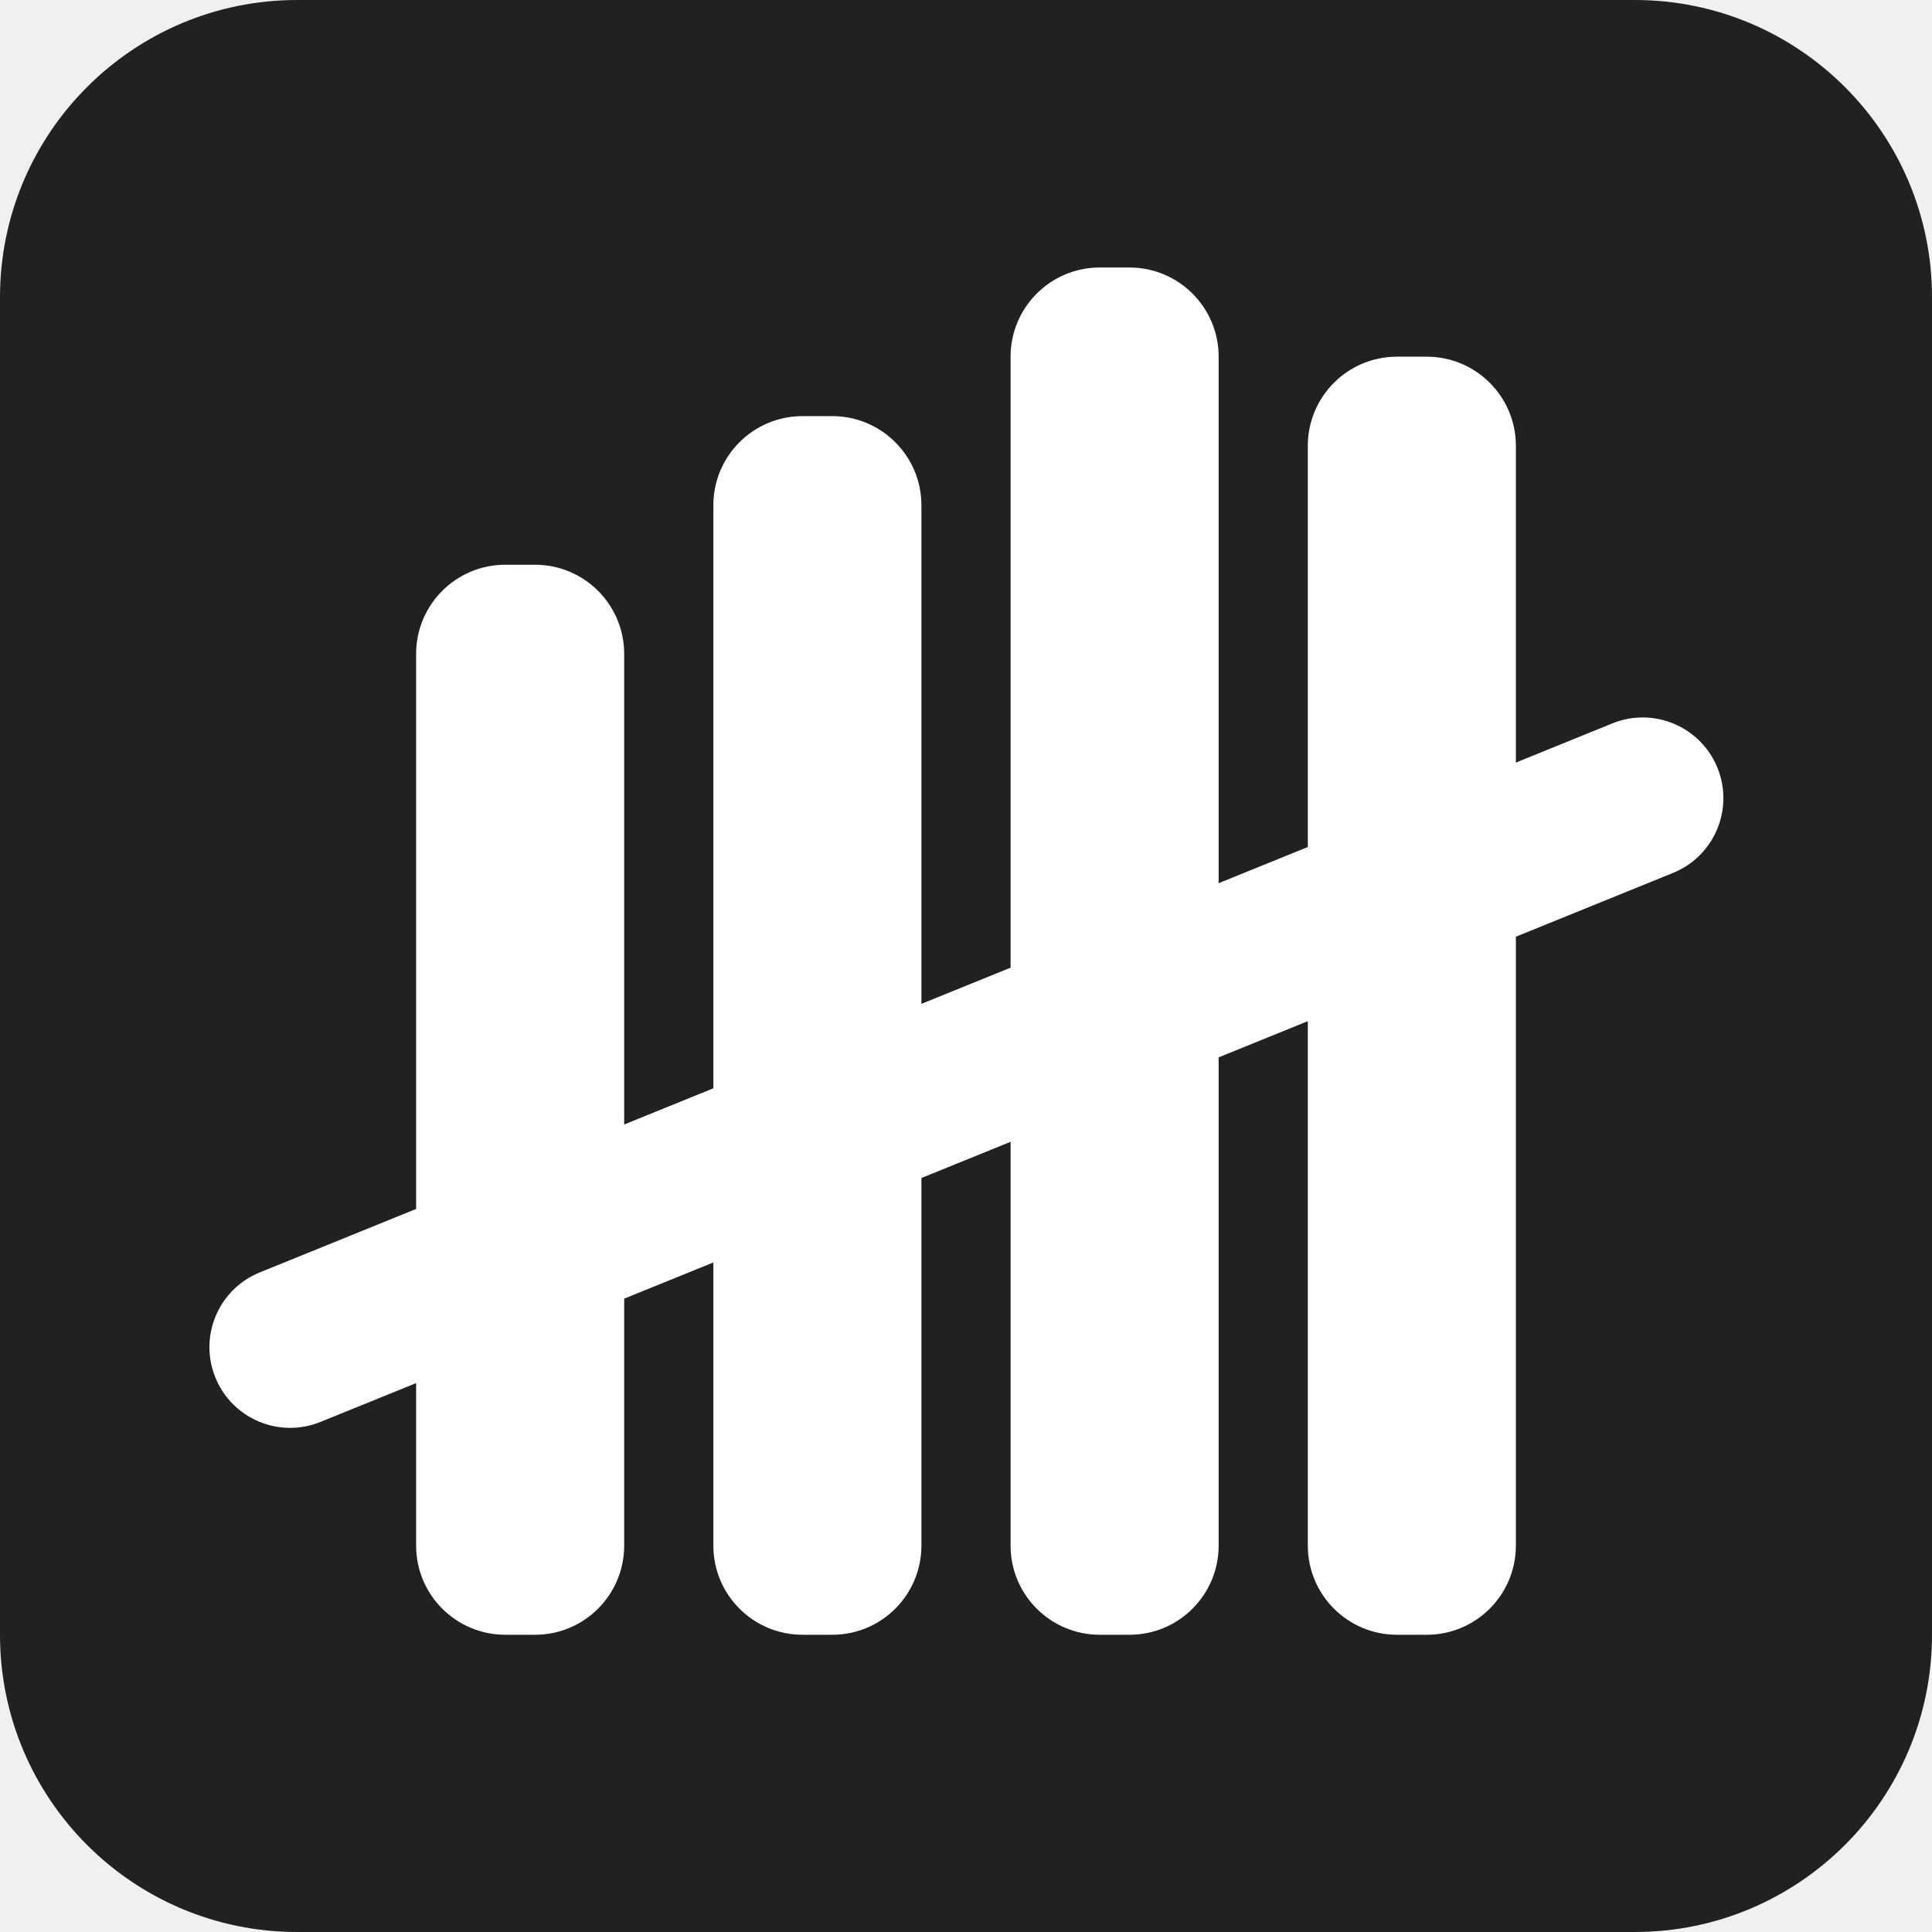
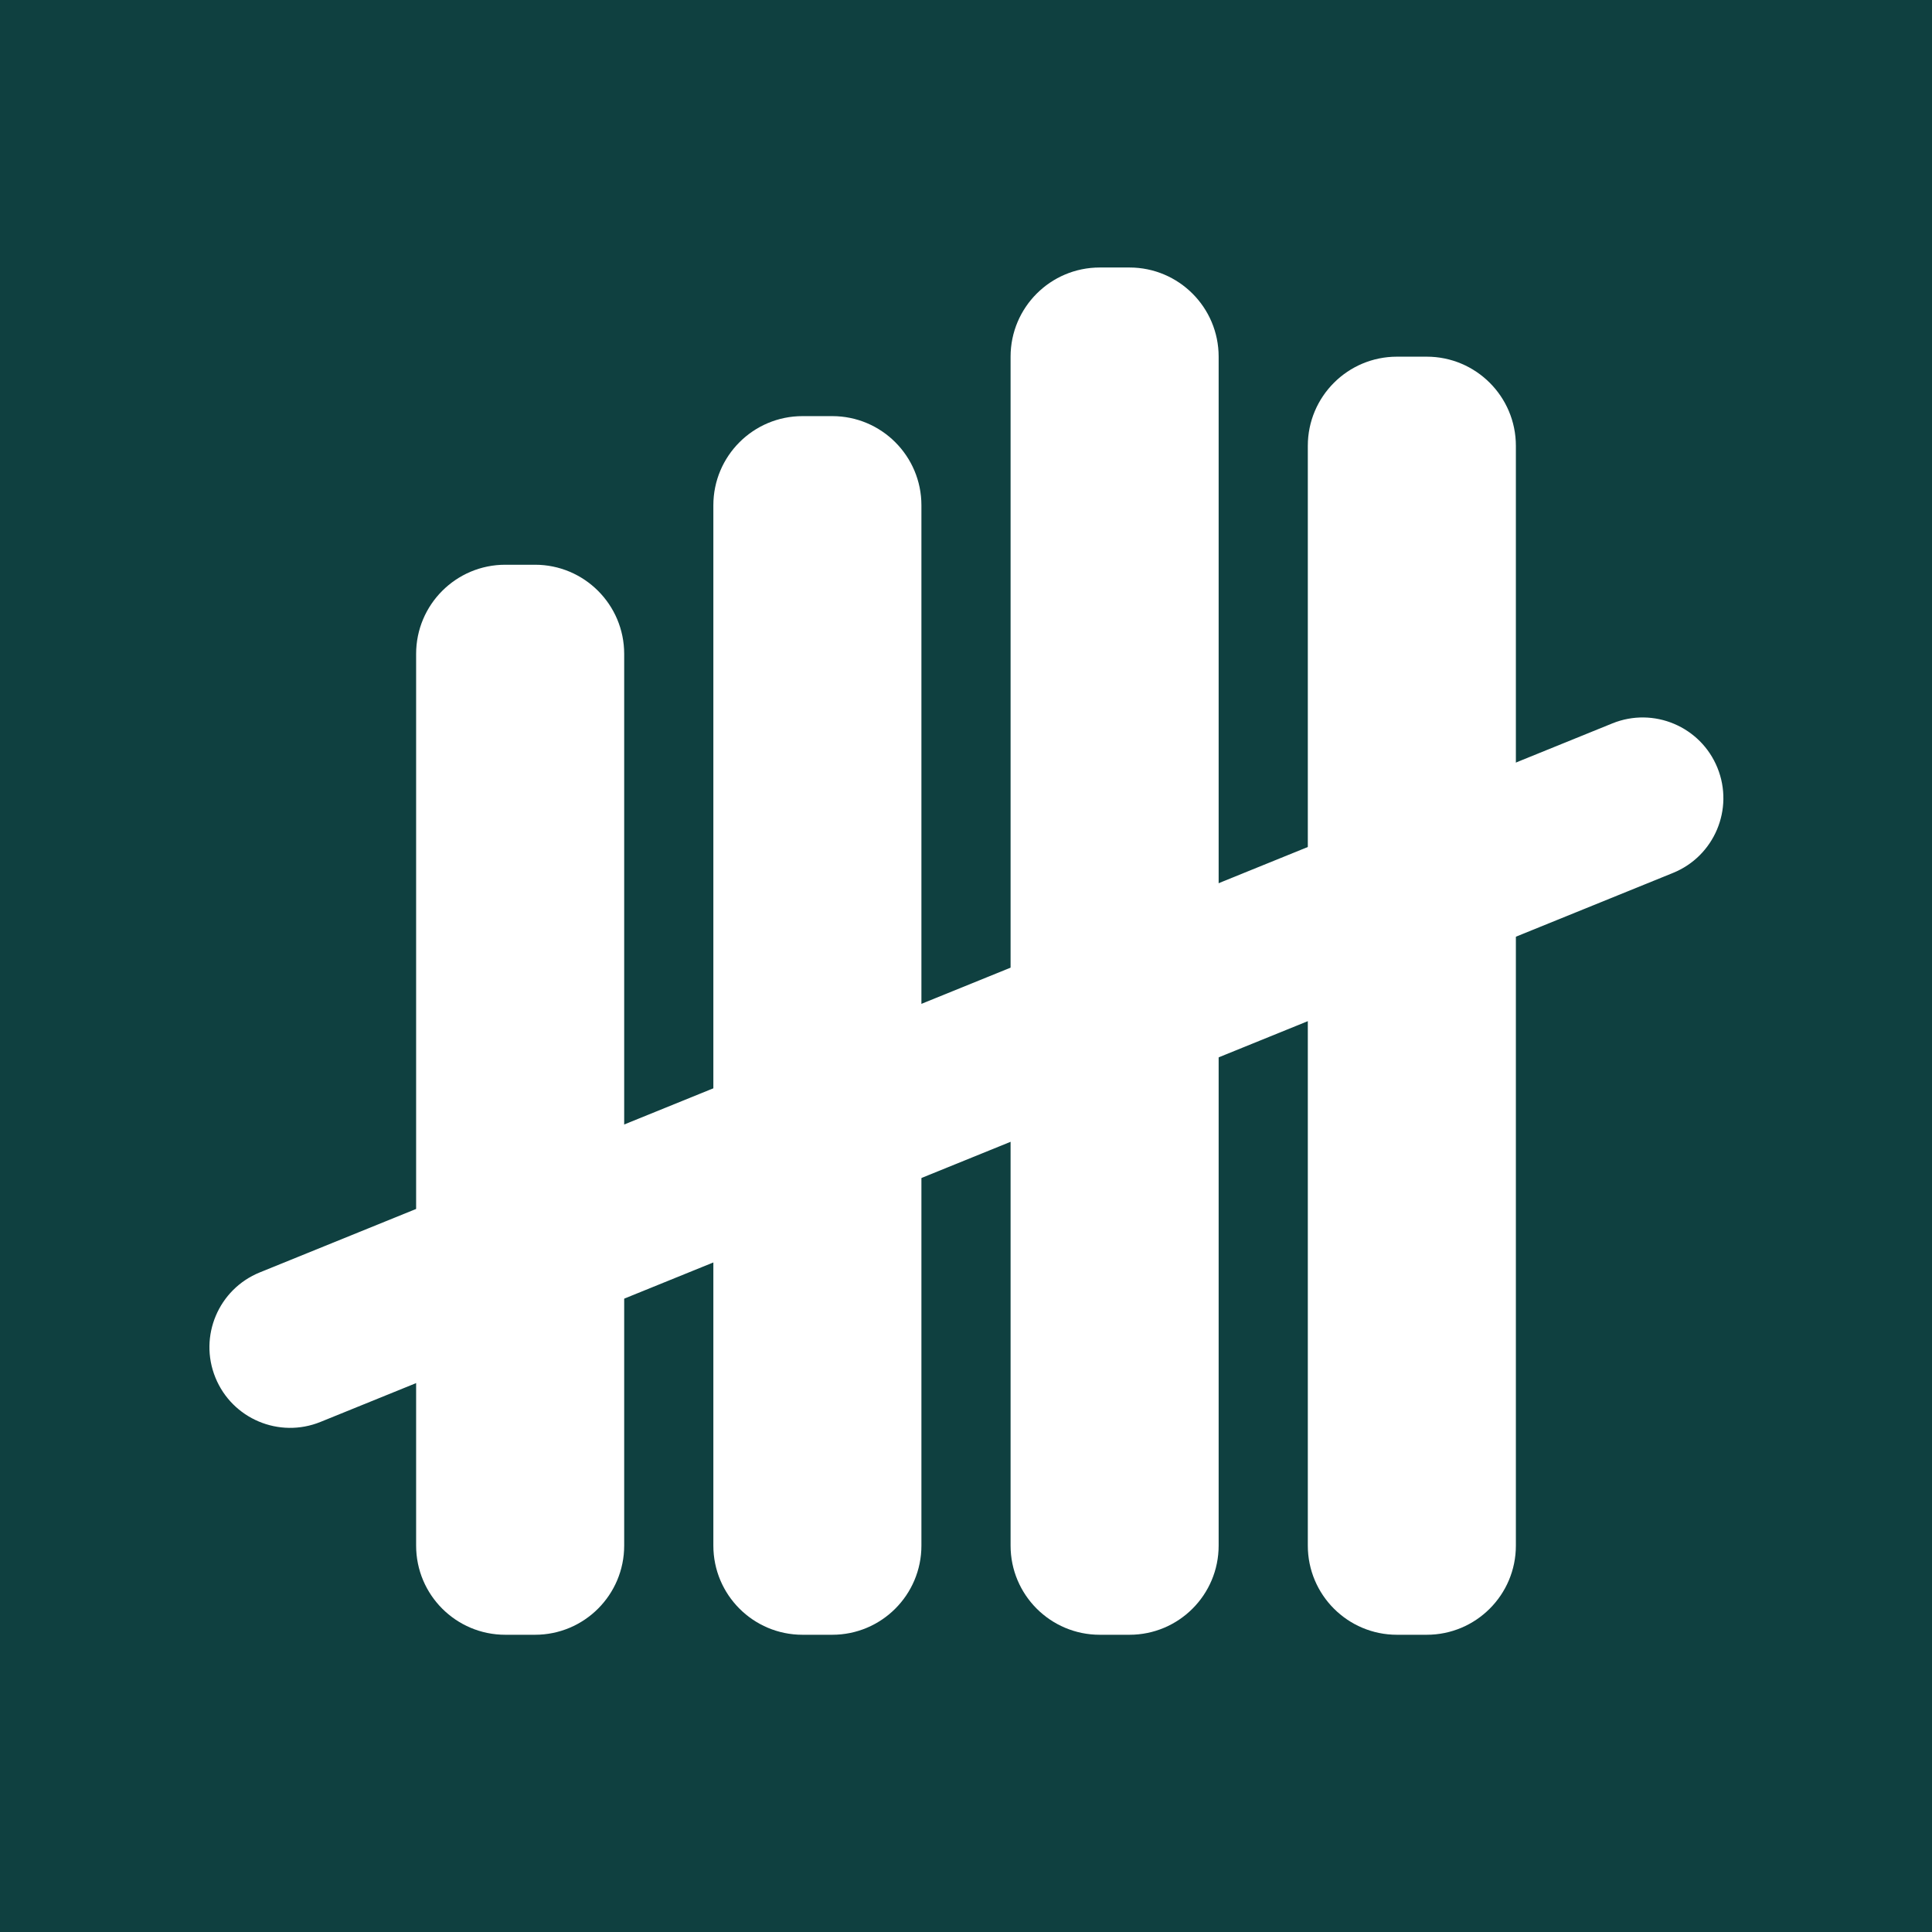
- <svg xmlns="http://www.w3.org/2000/svg" width="65" height="65" viewBox="0 0 65 65" fill="none">
-   <g clip-path="url(#clip0_8_15)">
-     <rect width="65" height="65" rx="10" fill="#212121" />
+ <svg xmlns="http://www.w3.org/2000/svg" version="1.1" width="65" height="65">
+   <svg width="65" height="65" viewBox="0 0 65 65" fill="none">
+     <rect width="65" height="65" fill="#0F4040" />
    <rect x="14" y="19" width="7" height="36" rx="3" fill="white" />
    <rect x="24" y="14" width="7" height="41" rx="3" fill="white" />
    <rect x="44" y="12" width="7" height="43" rx="3" fill="white" />
    <rect x="34" y="9" width="7" height="46" rx="3" fill="white" />
    <rect x="56.76" y="23.317" width="5.429" height="54.54" rx="2.715" transform="rotate(67.9075 56.7603 23.3174)" fill="white" />
-   </g>
-   <defs>
-     <clipPath id="clip0_8_15">
-       <rect width="65" height="65" rx="10" fill="white" />
-     </clipPath>
-   </defs>
+   </svg>
+   <style>@media (prefers-color-scheme: light) { :root { filter: none; } }
+ @media (prefers-color-scheme: dark) { :root { filter: none; } }
+ </style>
</svg>
